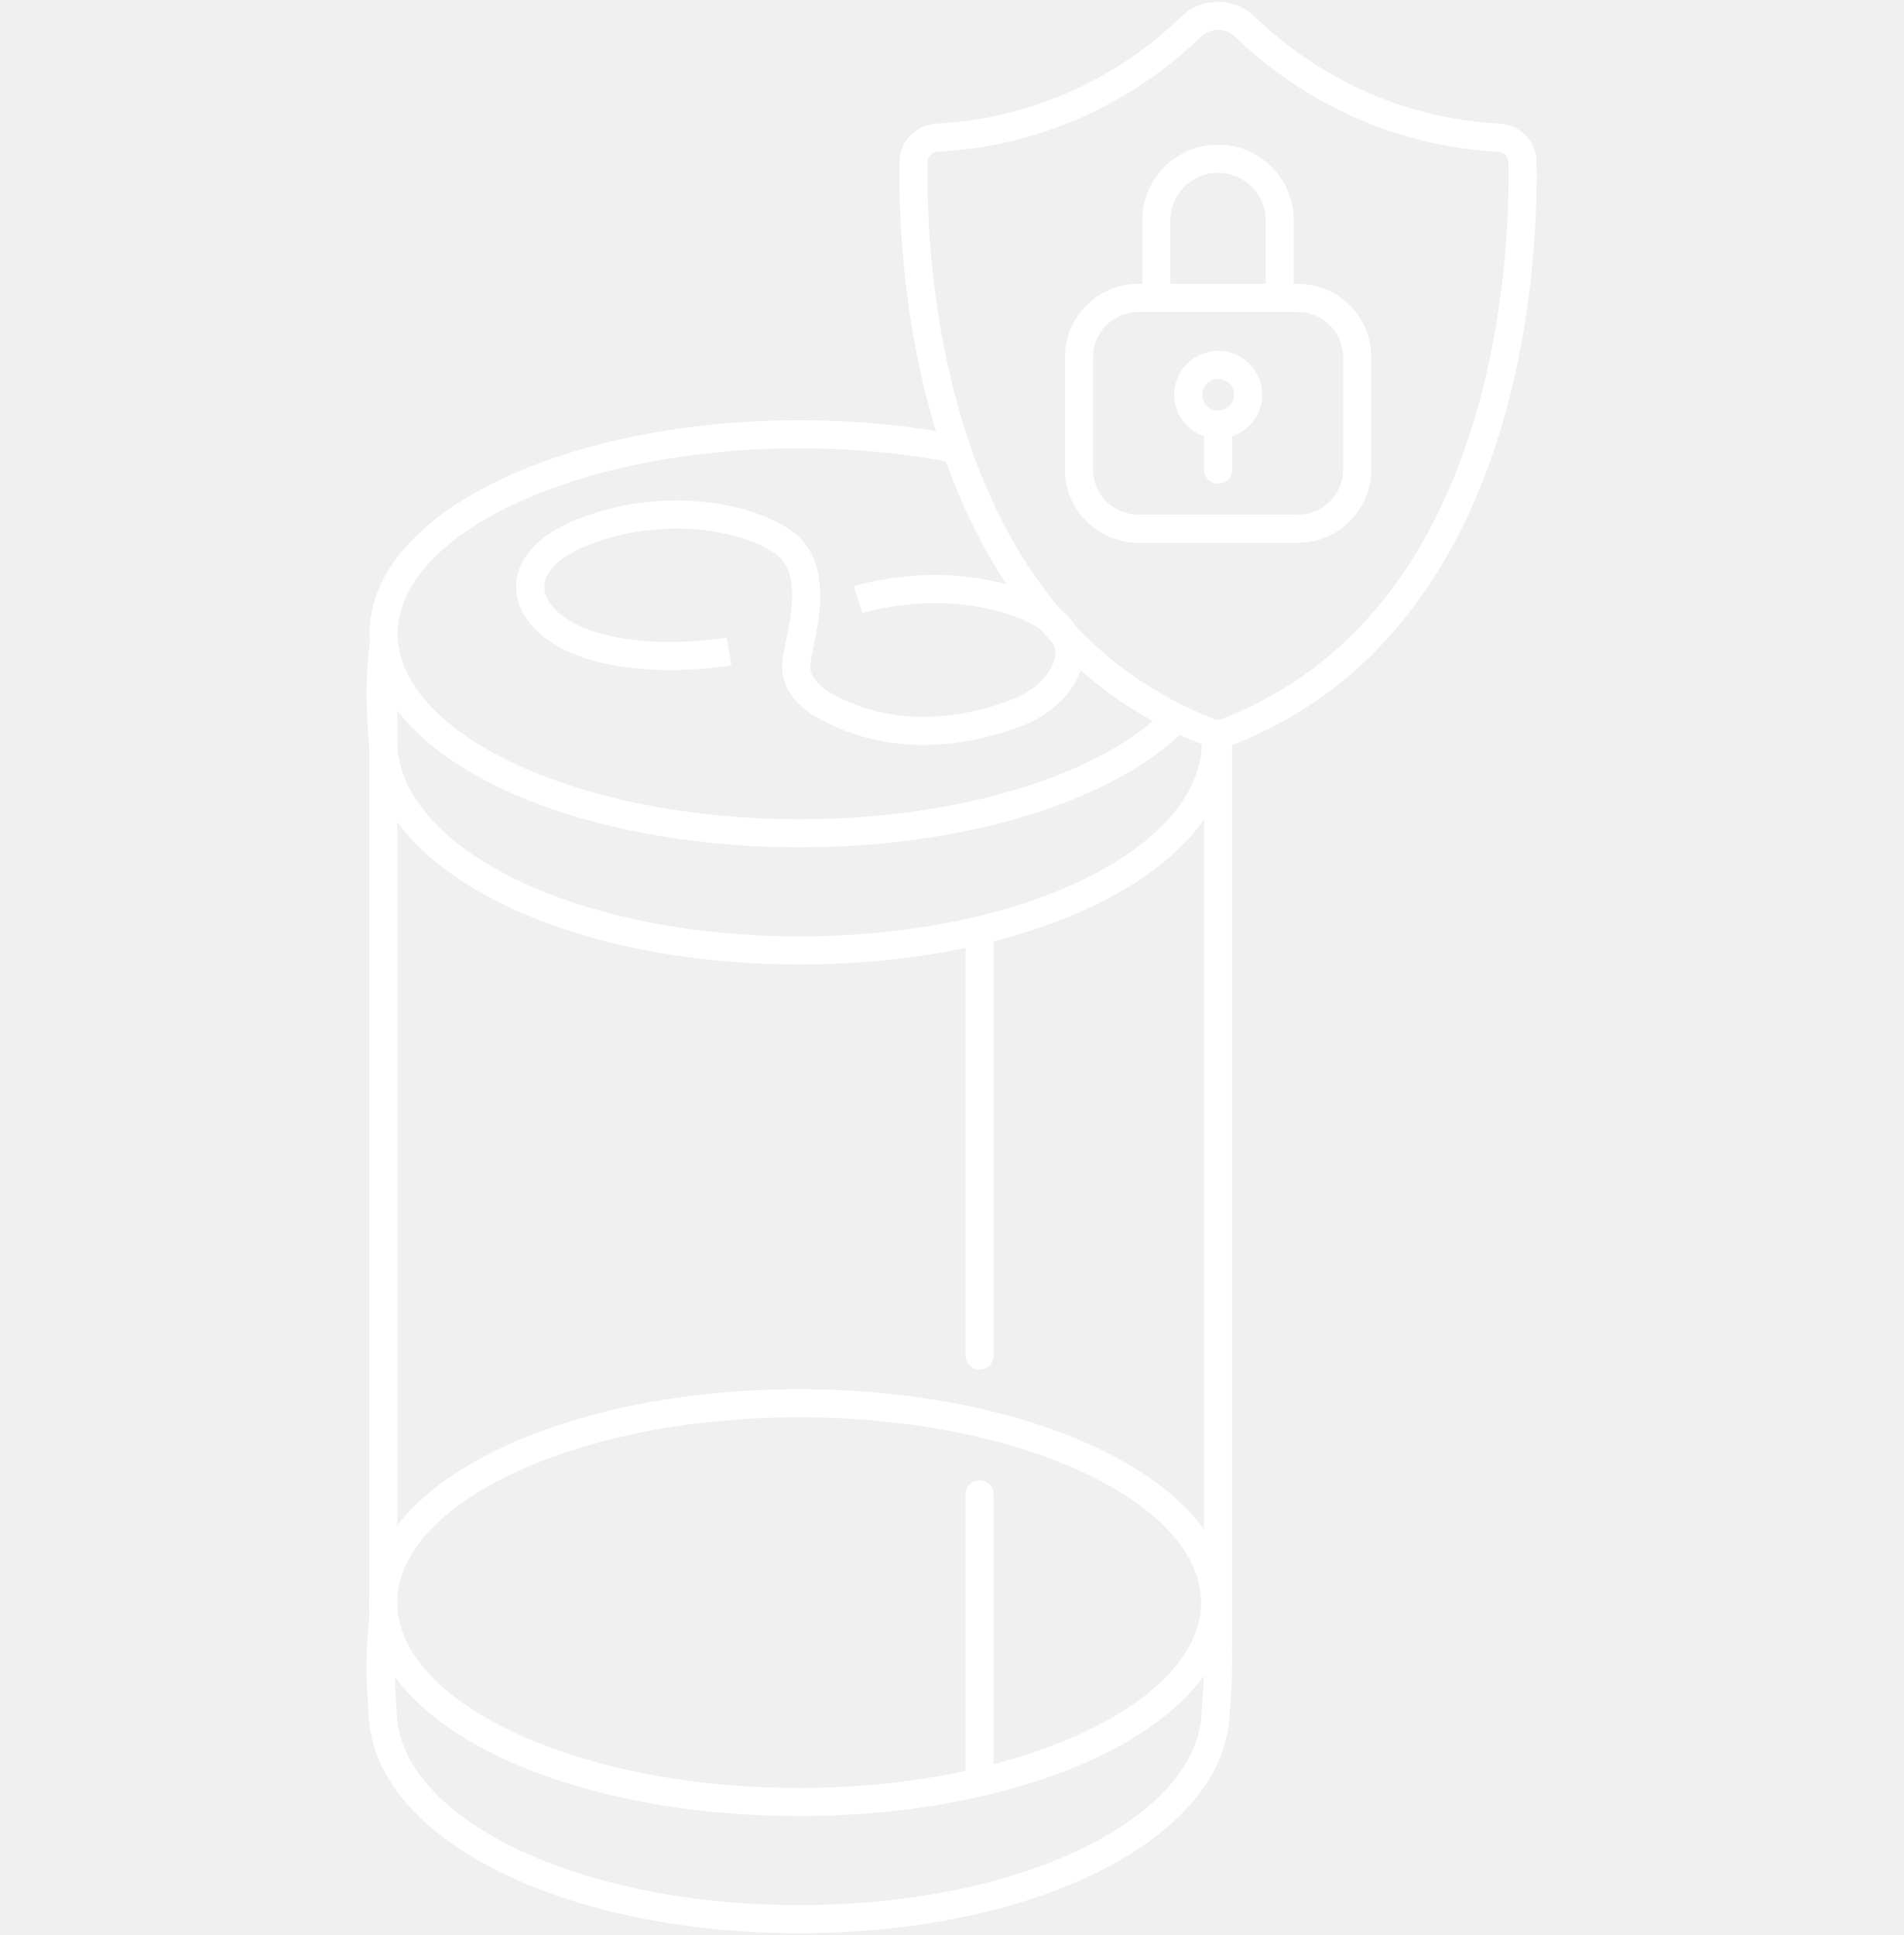
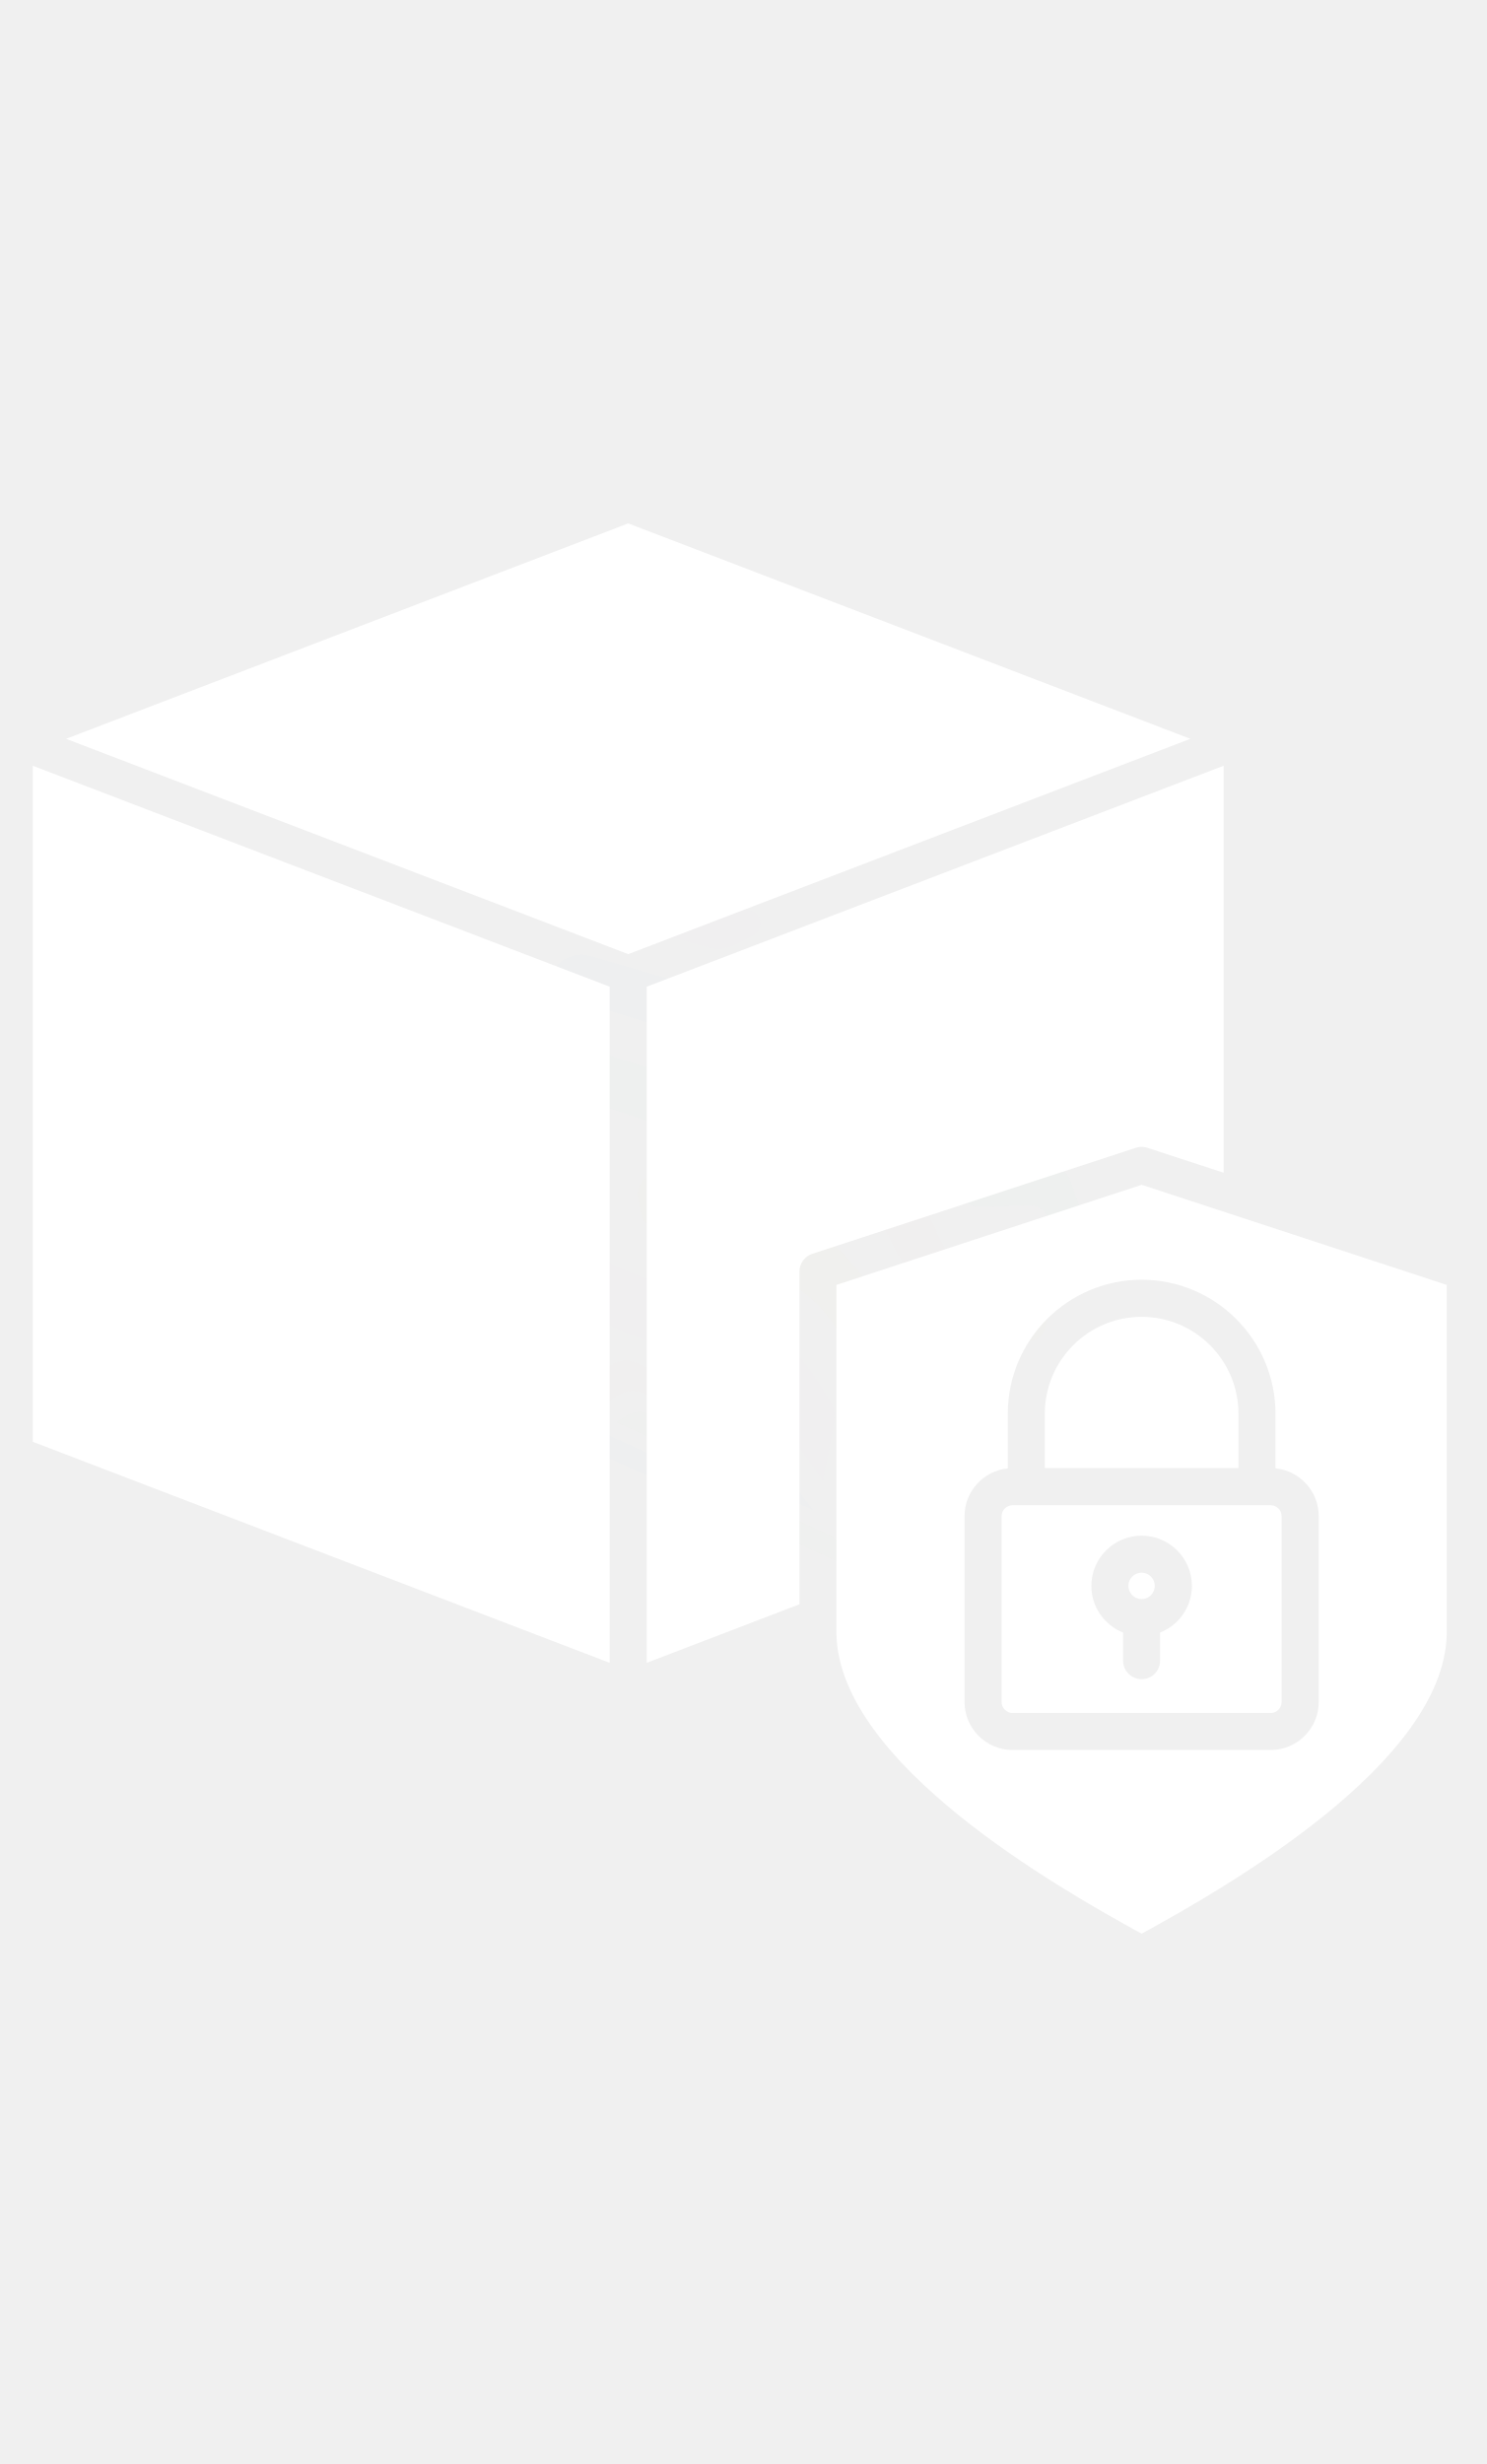
- <svg xmlns="http://www.w3.org/2000/svg" width="120" height="122" viewBox="0 0 120 122" fill="none">
-   <path d="M76.72 46.252L77.603 46.3L77.654 45.367H76.72V46.252ZM76.643 47.344L77.525 47.419L77.526 47.41L76.643 47.344ZM24.185 47.344L23.304 47.425L23.304 47.426L24.185 47.344ZM24.214 40.481L25.096 40.407L25.095 40.395L25.093 40.383L24.214 40.481ZM74.208 45.265L74.602 44.472L74.598 44.471L74.208 45.265ZM76.233 46.157L75.907 46.98L75.915 46.983L75.924 46.986L76.233 46.157ZM60.313 28.313L61.15 28.026L61.15 28.025L60.313 28.313ZM76.615 108.423L77.496 108.506L77.496 108.505L76.615 108.423ZM24.156 108.423L23.274 108.499L23.275 108.499L24.156 108.423ZM24.204 101.732L25.084 101.634L25.081 101.61L25.077 101.585L24.204 101.732ZM76.586 101.561L75.713 101.414L75.707 101.451L75.704 101.488L76.586 101.561ZM76.796 46.262V45.377H75.911V46.262H76.796ZM62.649 59.218C62.649 58.729 62.253 58.333 61.764 58.333C61.276 58.333 60.879 58.729 60.879 59.218H62.649ZM60.879 85.472C60.879 85.961 61.276 86.357 61.764 86.357C62.253 86.357 62.649 85.961 62.649 85.472H60.879ZM62.649 94.224C62.649 93.735 62.253 93.339 61.764 93.339C61.276 93.339 60.879 93.735 60.879 94.224H62.649ZM60.879 111.717C60.879 112.206 61.276 112.602 61.764 112.602C62.253 112.602 62.649 112.206 62.649 111.717H60.879ZM51.985 44.487L52.418 43.715L52.395 43.702L52.371 43.691L51.985 44.487ZM36.82 33.524L37.138 34.349L37.14 34.349L36.82 33.524ZM57.6 10.193L56.716 10.172L56.716 10.176L57.6 10.193ZM59.062 8.684L59.015 7.8L59.009 7.8L59.062 8.684ZM75.087 1.698L75.703 2.332L75.704 2.332L75.087 1.698ZM78.505 1.698L77.888 2.332L77.89 2.334L78.505 1.698ZM94.53 8.684L94.582 7.8L94.577 7.8L94.53 8.684ZM95.992 10.193L95.107 10.203L95.107 10.21L95.992 10.193ZM77.359 46.157L77.678 46.983L77.68 46.982L77.359 46.157ZM79.798 18.783C79.798 19.272 80.194 19.668 80.683 19.668C81.172 19.668 81.568 19.272 81.568 18.783H79.798ZM72.024 18.783C72.024 19.272 72.42 19.668 72.909 19.668C73.398 19.668 73.794 19.272 73.794 18.783H72.024ZM75.921 29.613C75.921 30.102 76.317 30.498 76.805 30.498C77.294 30.498 77.691 30.102 77.691 29.613H75.921ZM75.836 46.204C75.817 46.543 75.79 46.892 75.761 47.277L77.526 47.41C77.554 47.036 77.584 46.663 77.603 46.3L75.836 46.204ZM75.761 47.268C75.505 50.26 72.923 53.201 68.349 55.431C63.82 57.64 57.548 59.035 50.409 59.035V60.805C57.758 60.805 64.306 59.372 69.125 57.022C73.898 54.694 77.189 51.347 77.525 47.419L75.761 47.268ZM50.409 59.035C43.271 59.035 37.016 57.638 32.497 55.428C27.934 53.198 25.348 50.255 25.066 47.261L23.304 47.426C23.672 51.342 26.953 54.688 31.719 57.018C36.528 59.37 43.06 60.805 50.409 60.805V59.035ZM25.066 47.262C24.812 44.523 24.835 42.34 25.089 40.61L23.338 40.353C23.057 42.267 23.042 44.602 23.304 47.425L25.066 47.262ZM23.332 40.555C23.655 44.406 27.067 47.618 31.859 49.828C36.712 52.067 43.251 53.421 50.409 53.421V51.651C43.453 51.651 37.176 50.332 32.6 48.221C27.965 46.083 25.336 43.267 25.096 40.407L23.332 40.555ZM50.409 53.421C55.756 53.421 60.752 52.667 64.957 51.358C69.149 50.053 72.617 48.175 74.843 45.881L73.573 44.649C71.626 46.655 68.462 48.413 64.431 49.668C60.413 50.919 55.596 51.651 50.409 51.651V53.421ZM73.814 46.057C74.491 46.394 75.193 46.698 75.907 46.98L76.558 45.334C75.878 45.066 75.224 44.782 74.602 44.472L73.814 46.057ZM75.924 46.986C76.151 47.071 76.428 47.137 76.72 47.137V45.367C76.686 45.367 76.62 45.357 76.542 45.328L75.924 46.986ZM25.093 40.383C25.078 40.245 25.07 40.107 25.07 39.959H23.3C23.3 40.172 23.311 40.375 23.334 40.579L25.093 40.383ZM25.07 39.959C25.07 37.025 27.584 34.106 32.251 31.867C36.853 29.659 43.273 28.267 50.409 28.267V26.497C43.068 26.497 36.375 27.925 31.485 30.271C26.66 32.586 23.3 35.954 23.3 39.959H25.07ZM50.409 28.267C53.859 28.267 57.145 28.595 60.143 29.181L60.483 27.444C57.369 26.835 53.969 26.497 50.409 26.497V28.267ZM59.475 28.599C61.793 35.364 66.047 42.247 73.818 46.059L74.598 44.471C67.394 40.936 63.378 34.53 61.15 28.026L59.475 28.599ZM75.733 108.341C75.452 111.339 72.863 114.282 68.299 116.511C63.779 118.72 57.524 120.115 50.39 120.115V121.885C57.734 121.885 64.266 120.452 69.076 118.102C73.844 115.773 77.128 112.427 77.496 108.506L75.733 108.341ZM50.39 120.115C43.256 120.115 36.984 118.72 32.454 116.511C27.879 114.28 25.294 111.34 25.038 108.348L23.275 108.499C23.611 112.427 26.904 115.774 31.678 118.102C36.498 120.452 43.046 121.885 50.39 121.885V120.115ZM25.038 108.348C24.813 105.705 24.844 103.572 25.081 101.852L23.327 101.611C23.067 103.498 23.042 105.769 23.274 108.499L25.038 108.348ZM23.325 101.829C23.746 105.624 27.171 108.785 31.952 110.963C36.793 113.169 43.285 114.5 50.39 114.5V112.73C43.486 112.73 37.252 111.433 32.686 109.353C28.061 107.245 25.398 104.464 25.084 101.634L23.325 101.829ZM50.39 114.5C57.497 114.5 64.038 113.144 68.904 110.905C73.707 108.695 77.15 105.484 77.468 101.634L75.704 101.488C75.468 104.339 72.819 107.155 68.164 109.297C63.573 111.41 57.293 112.73 50.39 112.73V114.5ZM75.71 101.689C75.964 103.419 75.987 105.603 75.733 108.342L77.496 108.505C77.758 105.682 77.743 103.347 77.462 101.432L75.71 101.689ZM75.73 101.048C75.73 101.231 75.728 101.328 75.713 101.414L77.459 101.707C77.501 101.452 77.499 101.207 77.499 101.048H75.73ZM75.704 101.488C75.468 104.342 72.84 107.157 68.203 109.297C63.626 111.41 57.347 112.73 50.39 112.73V114.5C57.549 114.5 64.09 113.145 68.944 110.905C73.737 108.693 77.15 105.481 77.468 101.634L75.704 101.488ZM50.39 112.73C43.432 112.73 37.2 111.433 32.648 109.353C28.039 107.247 25.398 104.467 25.084 101.634L23.325 101.829C23.745 105.622 27.14 108.783 31.912 110.963C36.74 113.169 43.233 114.5 50.39 114.5V112.73ZM25.077 101.585C25.05 101.427 25.041 101.254 25.041 101.048H23.271C23.271 101.298 23.282 101.581 23.331 101.878L25.077 101.585ZM25.041 101.048C25.041 98.11 27.555 95.19 32.223 92.953C36.827 90.746 43.249 89.357 50.39 89.357V87.587C43.044 87.587 36.349 89.012 31.458 91.356C26.631 93.67 23.271 97.039 23.271 101.048H25.041ZM50.39 89.357C57.531 89.357 63.951 90.746 68.552 92.952C73.218 95.19 75.73 98.109 75.73 101.048H77.499C77.499 97.039 74.143 93.671 69.318 91.356C64.429 89.012 57.736 87.587 50.39 87.587V89.357ZM77.681 104.152V46.262H75.911V104.152H77.681ZM60.879 59.218V85.472H62.649V59.218H60.879ZM60.879 94.224V111.717H62.649V94.224H60.879ZM23.281 43.775V104.152H25.051V43.775H23.281ZM54.105 37.814C54.383 38.654 54.383 38.654 54.383 38.654C54.383 38.654 54.382 38.654 54.382 38.654C54.382 38.654 54.382 38.655 54.382 38.655C54.382 38.655 54.382 38.654 54.382 38.654C54.383 38.654 54.386 38.653 54.389 38.652C54.396 38.65 54.407 38.646 54.424 38.641C54.456 38.632 54.507 38.616 54.575 38.597C54.71 38.559 54.914 38.505 55.177 38.444C55.703 38.324 56.462 38.182 57.377 38.097C59.212 37.927 61.638 37.992 64.072 38.9L64.69 37.241C61.929 36.212 59.217 36.149 57.213 36.335C56.208 36.428 55.372 36.584 54.783 36.719C54.489 36.786 54.255 36.848 54.093 36.894C54.012 36.917 53.948 36.936 53.903 36.95C53.881 36.956 53.864 36.962 53.851 36.966C53.844 36.968 53.839 36.97 53.835 36.971C53.833 36.972 53.832 36.972 53.83 36.973C53.83 36.973 53.829 36.973 53.829 36.973C53.828 36.973 53.828 36.973 53.828 36.974C53.828 36.974 53.827 36.974 54.105 37.814ZM64.072 38.9C65.276 39.348 65.919 39.858 66.238 40.301C66.536 40.718 66.591 41.132 66.492 41.553C66.272 42.489 65.249 43.516 64.045 44.01L64.717 45.647C66.244 45.021 67.819 43.637 68.215 41.958C68.424 41.072 68.291 40.127 67.676 39.27C67.08 38.44 66.084 37.76 64.69 37.241L64.072 38.9ZM64.045 44.01C61.417 45.087 56.771 46.159 52.418 43.715L51.552 45.258C56.597 48.092 61.883 46.809 64.717 45.647L64.045 44.01ZM51.985 44.487C52.371 43.691 52.372 43.691 52.372 43.691C52.372 43.691 52.373 43.691 52.373 43.691C52.373 43.691 52.373 43.691 52.374 43.691C52.374 43.692 52.375 43.692 52.375 43.692C52.376 43.693 52.376 43.693 52.376 43.693C52.375 43.692 52.373 43.691 52.369 43.689C52.361 43.685 52.347 43.678 52.327 43.667C52.287 43.645 52.226 43.609 52.152 43.56C52.001 43.462 51.806 43.318 51.624 43.134C51.253 42.76 51.016 42.316 51.102 41.779L49.354 41.499C49.144 42.813 49.785 43.793 50.367 44.38C50.661 44.676 50.961 44.897 51.186 45.044C51.299 45.117 51.396 45.174 51.468 45.214C51.503 45.234 51.533 45.249 51.555 45.261C51.566 45.267 51.575 45.271 51.583 45.275C51.586 45.277 51.59 45.278 51.592 45.28C51.593 45.28 51.595 45.281 51.596 45.281C51.596 45.282 51.597 45.282 51.597 45.282C51.597 45.282 51.598 45.282 51.598 45.282C51.598 45.283 51.599 45.283 51.985 44.487ZM51.102 41.779C51.227 40.998 51.659 39.346 51.708 37.837C51.758 36.288 51.438 34.464 49.778 33.373L48.806 34.852C49.686 35.431 49.982 36.445 49.939 37.779C49.895 39.154 49.525 40.429 49.354 41.499L51.102 41.779ZM49.778 33.373C46.969 31.525 41.544 30.739 36.499 32.699L37.14 34.349C41.721 32.569 46.534 33.358 48.806 34.852L49.778 33.373ZM36.501 32.698C33.964 33.677 32.461 35.262 32.549 37.148C32.634 38.972 34.196 40.456 36.304 41.286L36.953 39.639C35.108 38.912 34.354 37.857 34.317 37.066C34.283 36.337 34.853 35.231 37.138 34.349L36.501 32.698ZM36.304 41.286C38.443 42.128 40.916 42.281 42.801 42.239C43.753 42.218 44.577 42.147 45.164 42.081C45.458 42.048 45.694 42.016 45.857 41.992C45.939 41.98 46.003 41.97 46.048 41.963C46.07 41.959 46.087 41.957 46.099 41.955C46.106 41.953 46.11 41.953 46.114 41.952C46.116 41.952 46.117 41.952 46.118 41.951C46.119 41.951 46.119 41.951 46.12 41.951C46.12 41.951 46.12 41.951 46.12 41.951C46.12 41.951 46.121 41.951 45.969 41.079C45.816 40.207 45.817 40.207 45.817 40.207C45.817 40.207 45.817 40.207 45.817 40.207C45.817 40.207 45.817 40.207 45.817 40.207C45.817 40.207 45.816 40.207 45.815 40.208C45.814 40.208 45.811 40.208 45.806 40.209C45.798 40.21 45.785 40.213 45.767 40.215C45.73 40.221 45.675 40.23 45.601 40.241C45.455 40.262 45.239 40.291 44.966 40.322C44.42 40.384 43.65 40.45 42.762 40.47C40.965 40.509 38.768 40.353 36.953 39.639L36.304 41.286ZM61.15 28.025C58.61 20.63 58.429 13.249 58.485 10.209L56.716 10.176C56.657 13.306 56.839 20.922 59.476 28.6L61.15 28.025ZM58.485 10.214C58.493 9.872 58.767 9.588 59.114 9.567L59.009 7.8C57.752 7.875 56.746 8.9 56.716 10.172L58.485 10.214ZM59.108 9.567C67.476 9.125 73.064 4.897 75.703 2.332L74.47 1.063C72.01 3.453 66.806 7.388 59.015 7.8L59.108 9.567ZM75.704 2.332C76.315 1.736 77.277 1.736 77.888 2.332L79.123 1.064C77.824 -0.201 75.768 -0.201 74.469 1.064L75.704 2.332ZM77.89 2.334C80.538 4.896 86.115 9.125 94.484 9.567L94.577 7.8C86.787 7.388 81.592 3.454 79.121 1.062L77.89 2.334ZM94.479 9.567C94.84 9.588 95.103 9.875 95.107 10.203L96.876 10.182C96.861 8.897 95.844 7.874 94.582 7.8L94.479 9.567ZM95.107 10.21C95.163 13.184 94.994 20.319 92.611 27.549C90.229 34.773 85.679 41.98 77.039 45.332L77.68 46.982C86.994 43.368 91.817 35.61 94.292 28.103C96.765 20.602 96.934 13.239 96.876 10.176L95.107 10.21ZM77.04 45.332C76.968 45.36 76.885 45.377 76.796 45.377V47.147C77.108 47.147 77.407 47.088 77.678 46.983L77.04 45.332ZM71.782 19.668H81.819V17.898H71.782V19.668ZM81.819 19.668C83.409 19.668 84.688 20.947 84.688 22.513H86.457C86.457 19.959 84.376 17.898 81.819 17.898V19.668ZM84.688 22.513V29.604H86.457V22.513H84.688ZM84.688 29.604C84.688 31.17 83.409 32.449 81.819 32.449V34.219C84.376 34.219 86.457 32.158 86.457 29.604H84.688ZM81.819 32.449H71.782V34.219H81.819V32.449ZM71.782 32.449C70.193 32.449 68.914 31.17 68.914 29.604H67.144C67.144 32.158 69.226 34.219 71.782 34.219V32.449ZM68.914 29.604V22.513H67.144V29.604H68.914ZM68.914 22.513C68.914 20.947 70.193 19.668 71.782 19.668V17.898C69.226 17.898 67.144 19.959 67.144 22.513H68.914ZM81.568 18.783V13.876H79.798V18.783H81.568ZM81.568 13.876C81.568 11.246 79.428 9.127 76.796 9.127V10.898C78.461 10.898 79.798 12.234 79.798 13.876H81.568ZM76.796 9.127C74.164 9.127 72.024 11.246 72.024 13.876H73.794C73.794 12.234 75.131 10.898 76.796 10.898V9.127ZM72.024 13.876V18.783H73.794V13.876H72.024ZM77.811 24.886C77.811 25.43 77.366 25.881 76.805 25.881V27.651C78.334 27.651 79.581 26.418 79.581 24.886H77.811ZM76.805 25.881C76.245 25.881 75.8 25.43 75.8 24.886H74.03C74.03 26.418 75.278 27.651 76.805 27.651V25.881ZM75.8 24.886C75.8 24.342 76.245 23.892 76.805 23.892V22.122C75.278 22.122 74.03 23.354 74.03 24.886H75.8ZM76.805 23.892C77.366 23.892 77.811 24.342 77.811 24.886H79.581C79.581 23.354 78.334 22.122 76.805 22.122V23.892ZM75.921 26.765V29.613H77.691V26.765H75.921Z" fill="white" />
+ <svg xmlns="http://www.w3.org/2000/svg" width="73" zoomAndPan="magnify" viewBox="0 0 54.75 90.75" height="121" preserveAspectRatio="xMidYMid meet" version="1.0">
+   <defs>
+     <filter x="0%" y="0%" width="100%" height="100%" id="ec63e491dc">
+       <feColorMatrix values="0 0 0 0 1 0 0 0 0 1 0 0 0 0 1 0 0 0 1 0" color-interpolation-filters="sRGB" />
+     </filter>
+     <mask id="e2275ea1ff">
+       <g filter="url(#ec63e491dc)">
+         <rect x="-5.475" width="65.7" fill="#000000" y="-9.075" height="108.9" fill-opacity="0.01" />
+       </g>
+     </mask>
+     <clipPath id="a3d26baa9f">
+       <path d="M 7.773 0.621 L 14.047 0.621 L 14.047 2.965 L 7.773 2.965 Z M 7.773 0.621 " clip-rule="nonzero" />
+     </clipPath>
+     <clipPath id="6e9dbec5a3">
+       <path d="M 7.785 1.695 C 8.375 0.836 9.449 0.438 10.457 0.703 L 13.66 1.543 C 14.09 1.656 14.152 2.242 13.754 2.445 L 13.051 2.797 C 12.754 2.945 12.414 2.98 12.098 2.891 Z M 7.785 1.695 " clip-rule="nonzero" />
+     </clipPath>
+     <clipPath id="b37a50ef18">
+       <path d="M 15.789 9.938 L 23.113 9.938 L 23.113 20.246 L 15.789 20.246 Z M 15.789 9.938 " clip-rule="nonzero" />
+     </clipPath>
+     <clipPath id="3baea4fb77">
+       <path d="M 16.52 10.254 C 17.176 9.938 17.773 9.859 18.246 10.137 C 18.898 10.52 19.422 11.102 19.754 11.797 L 22.898 18.418 C 23.133 18.906 23.117 19.484 22.859 19.961 C 22.684 20.285 22.219 20.281 22.047 19.953 L 18.805 13.664 C 18.277 12.641 17.371 11.859 16.281 11.488 L 16.199 11.461 C 15.746 11.305 15.699 10.68 16.125 10.457 Z M 16.52 10.254 " clip-rule="nonzero" />
+     </clipPath>
+     <clipPath id="dc44e583d1">
+       <path d="M 4.285 5.953 L 25.949 5.953 L 25.949 15.164 L 4.285 15.164 Z M 4.285 5.953 " clip-rule="nonzero" />
+     </clipPath>
+     <clipPath id="e41fc159de">
+       <path d="M 4.457 6.512 C 4.77 6.059 5.348 5.867 5.871 6.035 L 12.199 8.078 C 12.512 8.18 12.852 8.156 13.148 8.016 L 16.875 6.223 C 17.172 6.082 17.516 6.055 17.832 6.145 L 18.691 6.395 C 20.117 6.812 21.285 7.863 21.852 9.242 L 22.414 10.621 C 22.531 10.906 22.816 11.09 23.121 11.074 L 24.742 10.996 C 25.043 10.98 25.324 11.168 25.422 11.457 L 25.703 12.262 C 26.035 13.211 25.949 14.266 25.469 15.148 L 24.598 12.859 C 24.488 12.574 24.207 12.387 23.902 12.398 L 22.094 12.457 C 21.785 12.469 21.5 12.289 21.375 12.004 L 20.668 10.41 C 20.207 9.371 19.312 8.574 18.223 8.238 L 17.367 7.977 L 13.023 10 C 12.727 10.141 12.383 10.16 12.074 10.051 L 4.809 7.578 C 4.367 7.426 4.195 6.898 4.457 6.512 " clip-rule="nonzero" />
+     </clipPath>
+     <clipPath id="2a5f434663">
+       <path d="M 6.277 2.465 L 24.508 2.465 L 24.508 9.887 L 6.277 9.887 Z M 6.277 2.465 " clip-rule="nonzero" />
+     </clipPath>
+     <clipPath id="89a3067199">
+       <path d="M 24.441 8.637 C 24.668 9.285 24.219 10.102 23.609 9.777 C 23.461 9.699 23.34 9.566 23.277 9.402 L 22.465 7.27 C 22.062 6.215 21.18 5.41 20.094 5.109 L 17.645 4.43 C 17.324 4.34 16.984 4.371 16.684 4.512 L 12.977 6.262 C 12.68 6.402 12.336 6.426 12.023 6.328 L 6.746 4.703 C 6.32 4.574 6.148 4.066 6.398 3.699 C 6.703 3.262 7.258 3.062 7.773 3.215 L 11.938 4.43 C 12.254 4.52 12.594 4.492 12.895 4.348 L 16.465 2.621 C 16.762 2.477 17.102 2.445 17.422 2.527 L 20.523 3.34 C 21.945 3.715 23.098 4.777 23.582 6.168 Z M 24.441 8.637 " clip-rule="nonzero" />
+     </clipPath>
+     <clipPath id="381b27389e">
+       <path d="M 22.066 13.57 L 24.605 13.57 L 24.605 17.406 L 22.066 17.406 Z M 22.066 13.57 " clip-rule="nonzero" />
+     </clipPath>
+     <clipPath id="5877ae17cb">
+       <path d="M 23.098 13.578 C 23.406 13.562 23.688 13.746 23.805 14.031 L 24.465 15.641 C 24.664 16.129 24.633 16.688 24.379 17.156 C 24.215 17.457 23.777 17.438 23.641 17.125 L 22.09 13.625 Z M 23.098 13.578 " clip-rule="nonzero" />
+     </clipPath>
+     <clipPath id="a67fcc5f7f">
+       <path d="M 0.602 11.578 L 4.387 11.578 L 4.387 14.816 L 0.602 14.816 Z M 0.602 11.578 " clip-rule="nonzero" />
+     </clipPath>
+     <clipPath id="534f0edced">
+       <path d="M 0.867 11.719 L 0.941 11.605 L 3.672 12.68 C 3.969 12.797 4.184 13.059 4.246 13.375 L 4.355 13.957 C 4.457 14.5 3.918 14.941 3.41 14.73 L 1.523 13.949 C 0.645 13.582 0.324 12.504 0.867 11.719 " clip-rule="nonzero" />
+     </clipPath>
+     <clipPath id="a5f39558b5">
+       <path d="M 2.293 8.84 L 16.738 8.84 L 16.738 22.586 L 2.293 22.586 Z M 2.293 8.84 " clip-rule="nonzero" />
+     </clipPath>
+     <clipPath id="d6d2ac8589">
+       <path d="M 2.453 9.418 C 2.773 8.953 3.371 8.762 3.902 8.953 L 6.914 10.027 C 7.215 10.133 7.438 10.391 7.5 10.703 L 8.172 13.988 C 8.234 14.301 8.453 14.562 8.75 14.68 L 13.211 16.434 C 14.359 16.887 15.34 17.688 16.016 18.723 L 16.531 19.516 C 16.711 19.793 16.777 20.129 16.715 20.453 L 16.316 22.539 L 14.879 20.516 C 14.203 19.559 13.262 18.809 12.18 18.363 L 6.887 16.168 C 6.59 16.047 6.379 15.781 6.32 15.469 L 5.719 12.113 C 5.66 11.801 5.441 11.539 5.145 11.426 L 2.805 10.547 C 2.352 10.375 2.176 9.82 2.453 9.418 " clip-rule="nonzero" />
+     </clipPath>
+     <clipPath id="cd2749533b">
+       <path d="M 20.273 21 L 21.52 21 L 21.52 23.133 L 20.273 23.133 Z M 20.273 21 " clip-rule="nonzero" />
+     </clipPath>
+     <clipPath id="a2ea8fce2f">
+       <path d="M 21.285 21.289 C 21.551 21.773 21.555 22.367 21.289 22.852 C 21.098 23.207 20.57 23.234 20.418 22.863 C 20.316 22.625 20.285 22.363 20.328 22.105 L 20.441 21.406 C 20.508 20.988 21.066 20.895 21.27 21.262 Z M 21.285 21.289 " clip-rule="nonzero" />
+     </clipPath>
+     <clipPath id="b0503bf448">
+       <path d="M 9.465 11.23 L 20.125 11.23 L 20.125 25.676 L 9.465 25.676 Z M 9.465 11.23 " clip-rule="nonzero" />
+     </clipPath>
+     <clipPath id="b1c52c485a">
+       <path d="M 16.879 17.031 C 16.277 16.035 15.355 15.27 14.27 14.859 L 10.18 13.32 C 9.883 13.207 9.66 12.949 9.602 12.637 L 9.5 12.121 C 9.391 11.566 9.93 11.105 10.465 11.297 L 15.066 12.938 C 16.34 13.395 17.41 14.301 18.066 15.484 L 19.539 18.145 C 19.703 18.434 19.758 18.77 19.699 19.098 L 19.055 22.758 C 18.996 23.082 19.066 23.418 19.246 23.691 L 20.113 25.027 C 19.707 25.773 18.66 25.836 18.172 25.141 L 17.539 24.242 C 17.348 23.973 17.273 23.641 17.332 23.316 L 18.008 19.555 C 18.066 19.23 18.004 18.891 17.832 18.609 Z M 16.879 17.031 " clip-rule="nonzero" />
+     </clipPath>
+     <clipPath id="64d54d6010">
+       <path d="M 8.668 20 L 17.684 20 L 17.684 25.926 L 8.668 25.926 Z M 8.668 20 " clip-rule="nonzero" />
+     </clipPath>
+     <clipPath id="255dbcaef5">
+       <path d="M 11.465 21.812 C 11.227 21.574 10.941 21.383 10.633 21.242 L 8.699 20.383 L 9.074 20.148 C 9.344 19.98 9.684 19.957 9.977 20.086 L 10.82 20.457 C 11.129 20.598 11.414 20.789 11.656 21.023 L 13.82 23.109 C 14.062 23.344 14.348 23.539 14.656 23.676 L 16.699 24.598 L 17.68 25.879 L 14.312 24.363 C 14.004 24.223 13.723 24.027 13.48 23.793 Z M 11.465 21.812 " clip-rule="nonzero" />
+     </clipPath>
+     <clipPath id="8b063f2ad5">
+       <path d="M 12.953 21.391 L 15.988 21.391 L 15.988 23.633 L 12.953 23.633 Z M 12.953 21.391 " clip-rule="nonzero" />
+     </clipPath>
+     <clipPath id="f0311438e7">
+       <path d="M 12.953 21.406 L 14.934 22.285 L 15.949 23.613 L 14.895 23.145 C 14.586 23.008 14.305 22.812 14.07 22.566 Z M 12.953 21.406 " clip-rule="nonzero" />
+     </clipPath>
+     <clipPath id="842731f141">
+       <path d="M 4.633 19.148 L 12.453 19.148 L 12.453 23.531 L 4.633 23.531 Z M 4.633 19.148 " clip-rule="nonzero" />
+     </clipPath>
+     <clipPath id="6cedc54ed8">
+       <path d="M 12.426 23.512 L 7.684 21.375 C 6.574 20.875 5.57 20.156 4.742 19.262 L 4.645 19.16 L 10.148 21.645 C 10.461 21.785 10.746 21.973 10.996 22.203 Z M 12.426 23.512 " clip-rule="nonzero" />
+     </clipPath>
+     <clipPath id="3c26d76175">
+       <path d="M 3.289 17.109 L 14.297 17.109 L 14.297 21.34 L 3.289 21.34 Z M 3.289 17.109 " clip-rule="nonzero" />
+     </clipPath>
+     <clipPath id="c76b27dde0">
+       <path d="M 3.336 17.137 L 7 18.762 C 7.289 18.891 7.629 18.863 7.895 18.688 L 8.523 18.27 C 8.789 18.094 9.129 18.062 9.422 18.188 L 11.543 19.086 C 12.637 19.547 13.578 20.316 14.25 21.293 L 9.707 19.305 C 9.41 19.18 9.07 19.203 8.797 19.371 L 8.238 19.715 C 7.965 19.883 7.625 19.906 7.332 19.773 L 4.586 18.551 C 4.281 18.414 4.02 18.191 3.84 17.91 Z M 3.336 17.137 " clip-rule="nonzero" />
+     </clipPath>
+     <clipPath id="a5f7adfc57">
+       <path d="M 1.945 15.016 L 8.02 15.016 L 8.02 18.105 L 1.945 18.105 Z M 1.945 15.016 " clip-rule="nonzero" />
+     </clipPath>
+     <clipPath id="b536f5589f">
+       <path d="M 1.977 15.031 L 8.004 17.586 L 7.566 17.895 C 7.309 18.074 6.969 18.109 6.676 17.984 L 3.254 16.484 C 2.949 16.352 2.688 16.129 2.504 15.852 Z M 1.977 15.031 " clip-rule="nonzero" />
+     </clipPath>
+     <clipPath id="a183edd5ca">
+       <rect x="0" width="27" y="0" height="27" />
+     </clipPath>
+     <clipPath id="726e4dffd4">
+       <path d="M 1.203 19.27 L 53.465 19.27 L 53.465 71.527 L 1.203 71.527 Z M 1.203 19.27 " clip-rule="nonzero" />
+     </clipPath>
+   </defs>
+   <g mask="url(#e2275ea1ff)">
+     <g transform="matrix(1, 0, 0, 1, 14, 32)">
+       <g clip-path="url(#a183edd5ca)">
+         <g clip-path="url(#a3d26baa9f)">
+           <g clip-path="url(#6e9dbec5a3)">
+             <path fill="#f266ff" d="M 0.352 0.375 L 26.148 0.375 L 26.148 26.125 L 0.352 26.125 Z M 0.352 0.375 " fill-opacity="1" fill-rule="nonzero" />
+           </g>
+         </g>
+         <g clip-path="url(#b37a50ef18)">
+           <g clip-path="url(#3baea4fb77)">
+             <path fill="#ff637e" d="M 0.352 0.375 L 26.148 0.375 L 26.148 26.125 L 0.352 26.125 Z M 0.352 0.375 " fill-opacity="1" fill-rule="nonzero" />
+           </g>
+         </g>
+         <g clip-path="url(#dc44e583d1)">
+           <g clip-path="url(#e41fc159de)">
+             <path fill="#00d7be" d="M 0.352 0.375 L 26.148 0.375 L 26.148 26.125 L 0.352 26.125 Z M 0.352 0.375 " fill-opacity="1" fill-rule="nonzero" />
+           </g>
+         </g>
+         <g clip-path="url(#2a5f434663)">
+           <g clip-path="url(#89a3067199)">
+             <path fill="#1f93ff" d="M 0.352 0.375 L 26.148 0.375 L 26.148 26.125 L 0.352 26.125 Z M 0.352 0.375 " fill-opacity="1" fill-rule="nonzero" />
+           </g>
+         </g>
+         <g clip-path="url(#381b27389e)">
+           <g clip-path="url(#5877ae17cb)">
+             <path fill="#ffd500" d="M 0.352 0.375 L 26.148 0.375 L 26.148 26.125 L 0.352 26.125 Z M 0.352 0.375 " fill-opacity="1" fill-rule="nonzero" />
+           </g>
+         </g>
+         <g clip-path="url(#a67fcc5f7f)">
+           <g clip-path="url(#534f0edced)">
+             <path fill="#1f93ff" d="M 0.352 0.375 L 26.148 0.375 L 26.148 26.125 L 0.352 26.125 Z M 0.352 0.375 " fill-opacity="1" fill-rule="nonzero" />
+           </g>
+         </g>
+         <g clip-path="url(#a5f39558b5)">
+           <g clip-path="url(#d6d2ac8589)">
+             <path fill="#f266ff" d="M 0.352 0.375 L 26.148 0.375 L 26.148 26.125 L 0.352 26.125 Z M 0.352 0.375 " fill-opacity="1" fill-rule="nonzero" />
+           </g>
+         </g>
+         <g clip-path="url(#cd2749533b)">
+           <g clip-path="url(#a2ea8fce2f)">
+             <path fill="#1f93ff" d="M 0.352 0.375 L 26.148 0.375 L 26.148 26.125 L 0.352 26.125 Z M 0.352 0.375 " fill-opacity="1" fill-rule="nonzero" />
+           </g>
+         </g>
+         <g clip-path="url(#b0503bf448)">
+           <g clip-path="url(#b1c52c485a)">
+             <path fill="#ffcf00" d="M 0.352 0.375 L 26.148 0.375 L 26.148 26.125 L 0.352 26.125 Z M 0.352 0.375 " fill-opacity="1" fill-rule="nonzero" />
+           </g>
+         </g>
+         <g clip-path="url(#64d54d6010)">
+           <g clip-path="url(#255dbcaef5)">
+             <path fill="#61d742" d="M 0.352 0.375 L 26.148 0.375 L 26.148 26.125 L 0.352 26.125 Z M 0.352 0.375 " fill-opacity="1" fill-rule="nonzero" />
+           </g>
+         </g>
+         <g clip-path="url(#8b063f2ad5)">
+           <g clip-path="url(#f0311438e7)">
+             <path fill="#1f93ff" d="M 0.352 0.375 L 26.148 0.375 L 26.148 26.125 L 0.352 26.125 Z M 0.352 0.375 " fill-opacity="1" fill-rule="nonzero" />
+           </g>
+         </g>
+         <g clip-path="url(#842731f141)">
+           <g clip-path="url(#6cedc54ed8)">
+             <path fill="#1f93ff" d="M 0.352 0.375 L 26.148 0.375 L 26.148 26.125 L 0.352 26.125 Z M 0.352 0.375 " fill-opacity="1" fill-rule="nonzero" />
+           </g>
+         </g>
+         <g clip-path="url(#3c26d76175)">
+           <g clip-path="url(#c76b27dde0)">
+             <path fill="#ff7a78" d="M 0.352 0.375 L 26.148 0.375 L 26.148 26.125 L 0.352 26.125 Z M 0.352 0.375 " fill-opacity="1" fill-rule="nonzero" />
+           </g>
+         </g>
+         <g clip-path="url(#a5f7adfc57)">
+           <g clip-path="url(#b536f5589f)">
+             <path fill="#ffcf00" d="M 0.352 0.375 L 26.148 0.375 L 26.148 26.125 L 0.352 26.125 Z M 0.352 0.375 " fill-opacity="1" fill-rule="nonzero" />
+           </g>
+         </g>
+       </g>
+     </g>
+   </g>
+   <g clip-path="url(#726e4dffd4)">
+     <path fill="#ffffff" d="M 45.074 43.191 L 45.074 28.203 L 23.824 36.34 L 23.824 61.242 L 29.449 59.086 L 29.449 46.828 C 29.449 46.535 29.641 46.273 29.918 46.18 L 41.84 42.273 C 41.98 42.227 42.129 42.227 42.266 42.273 Z M 46.984 54.078 C 47.879 54.168 48.578 54.922 48.578 55.84 L 48.578 62.684 C 48.578 63.66 47.785 64.453 46.809 64.453 L 37.301 64.453 C 36.324 64.453 35.531 63.66 35.531 62.684 L 35.531 55.84 C 35.531 54.926 36.23 54.168 37.125 54.082 L 37.125 52.066 C 37.125 49.348 39.336 47.133 42.055 47.133 C 44.773 47.133 46.984 49.348 46.984 52.066 Z M 53.293 47.324 L 53.293 60.215 C 53.16 64.965 45.164 69.512 42.055 71.219 C 38.945 69.512 30.949 64.965 30.812 60.215 L 30.812 47.324 L 42.055 43.637 Z M 43.906 58.41 C 43.906 59.188 43.422 59.855 42.734 60.129 L 42.734 61.164 C 42.734 61.539 42.434 61.844 42.055 61.844 C 41.676 61.844 41.371 61.539 41.371 61.164 L 41.371 60.129 C 40.688 59.855 40.203 59.188 40.203 58.41 C 40.203 57.387 41.035 56.559 42.055 56.559 C 43.074 56.559 43.906 57.387 43.906 58.41 Z M 46.809 55.438 C 47.027 55.438 47.211 55.621 47.211 55.84 L 47.211 62.684 C 47.211 62.906 47.027 63.09 46.809 63.09 L 37.301 63.09 C 37.082 63.09 36.895 62.906 36.895 62.684 L 36.895 55.84 C 36.895 55.621 37.082 55.438 37.301 55.438 Z M 42.055 57.922 C 42.32 57.922 42.539 58.141 42.539 58.41 C 42.539 58.676 42.32 58.895 42.055 58.895 C 41.785 58.895 41.566 58.676 41.566 58.41 C 41.566 58.141 41.785 57.922 42.055 57.922 Z M 42.055 48.5 C 44.02 48.5 45.621 50.098 45.621 52.066 L 45.621 54.07 L 38.488 54.07 L 38.488 52.066 C 38.488 50.098 40.086 48.5 42.055 48.5 Z M 22.457 61.242 L 22.457 36.34 L 1.207 28.203 L 1.207 53.102 Z M 23.141 35.141 L 2.434 27.211 L 23.141 19.277 L 43.848 27.211 Z M 23.141 35.141 " fill-opacity="1" fill-rule="evenodd" />
+   </g>
</svg>
